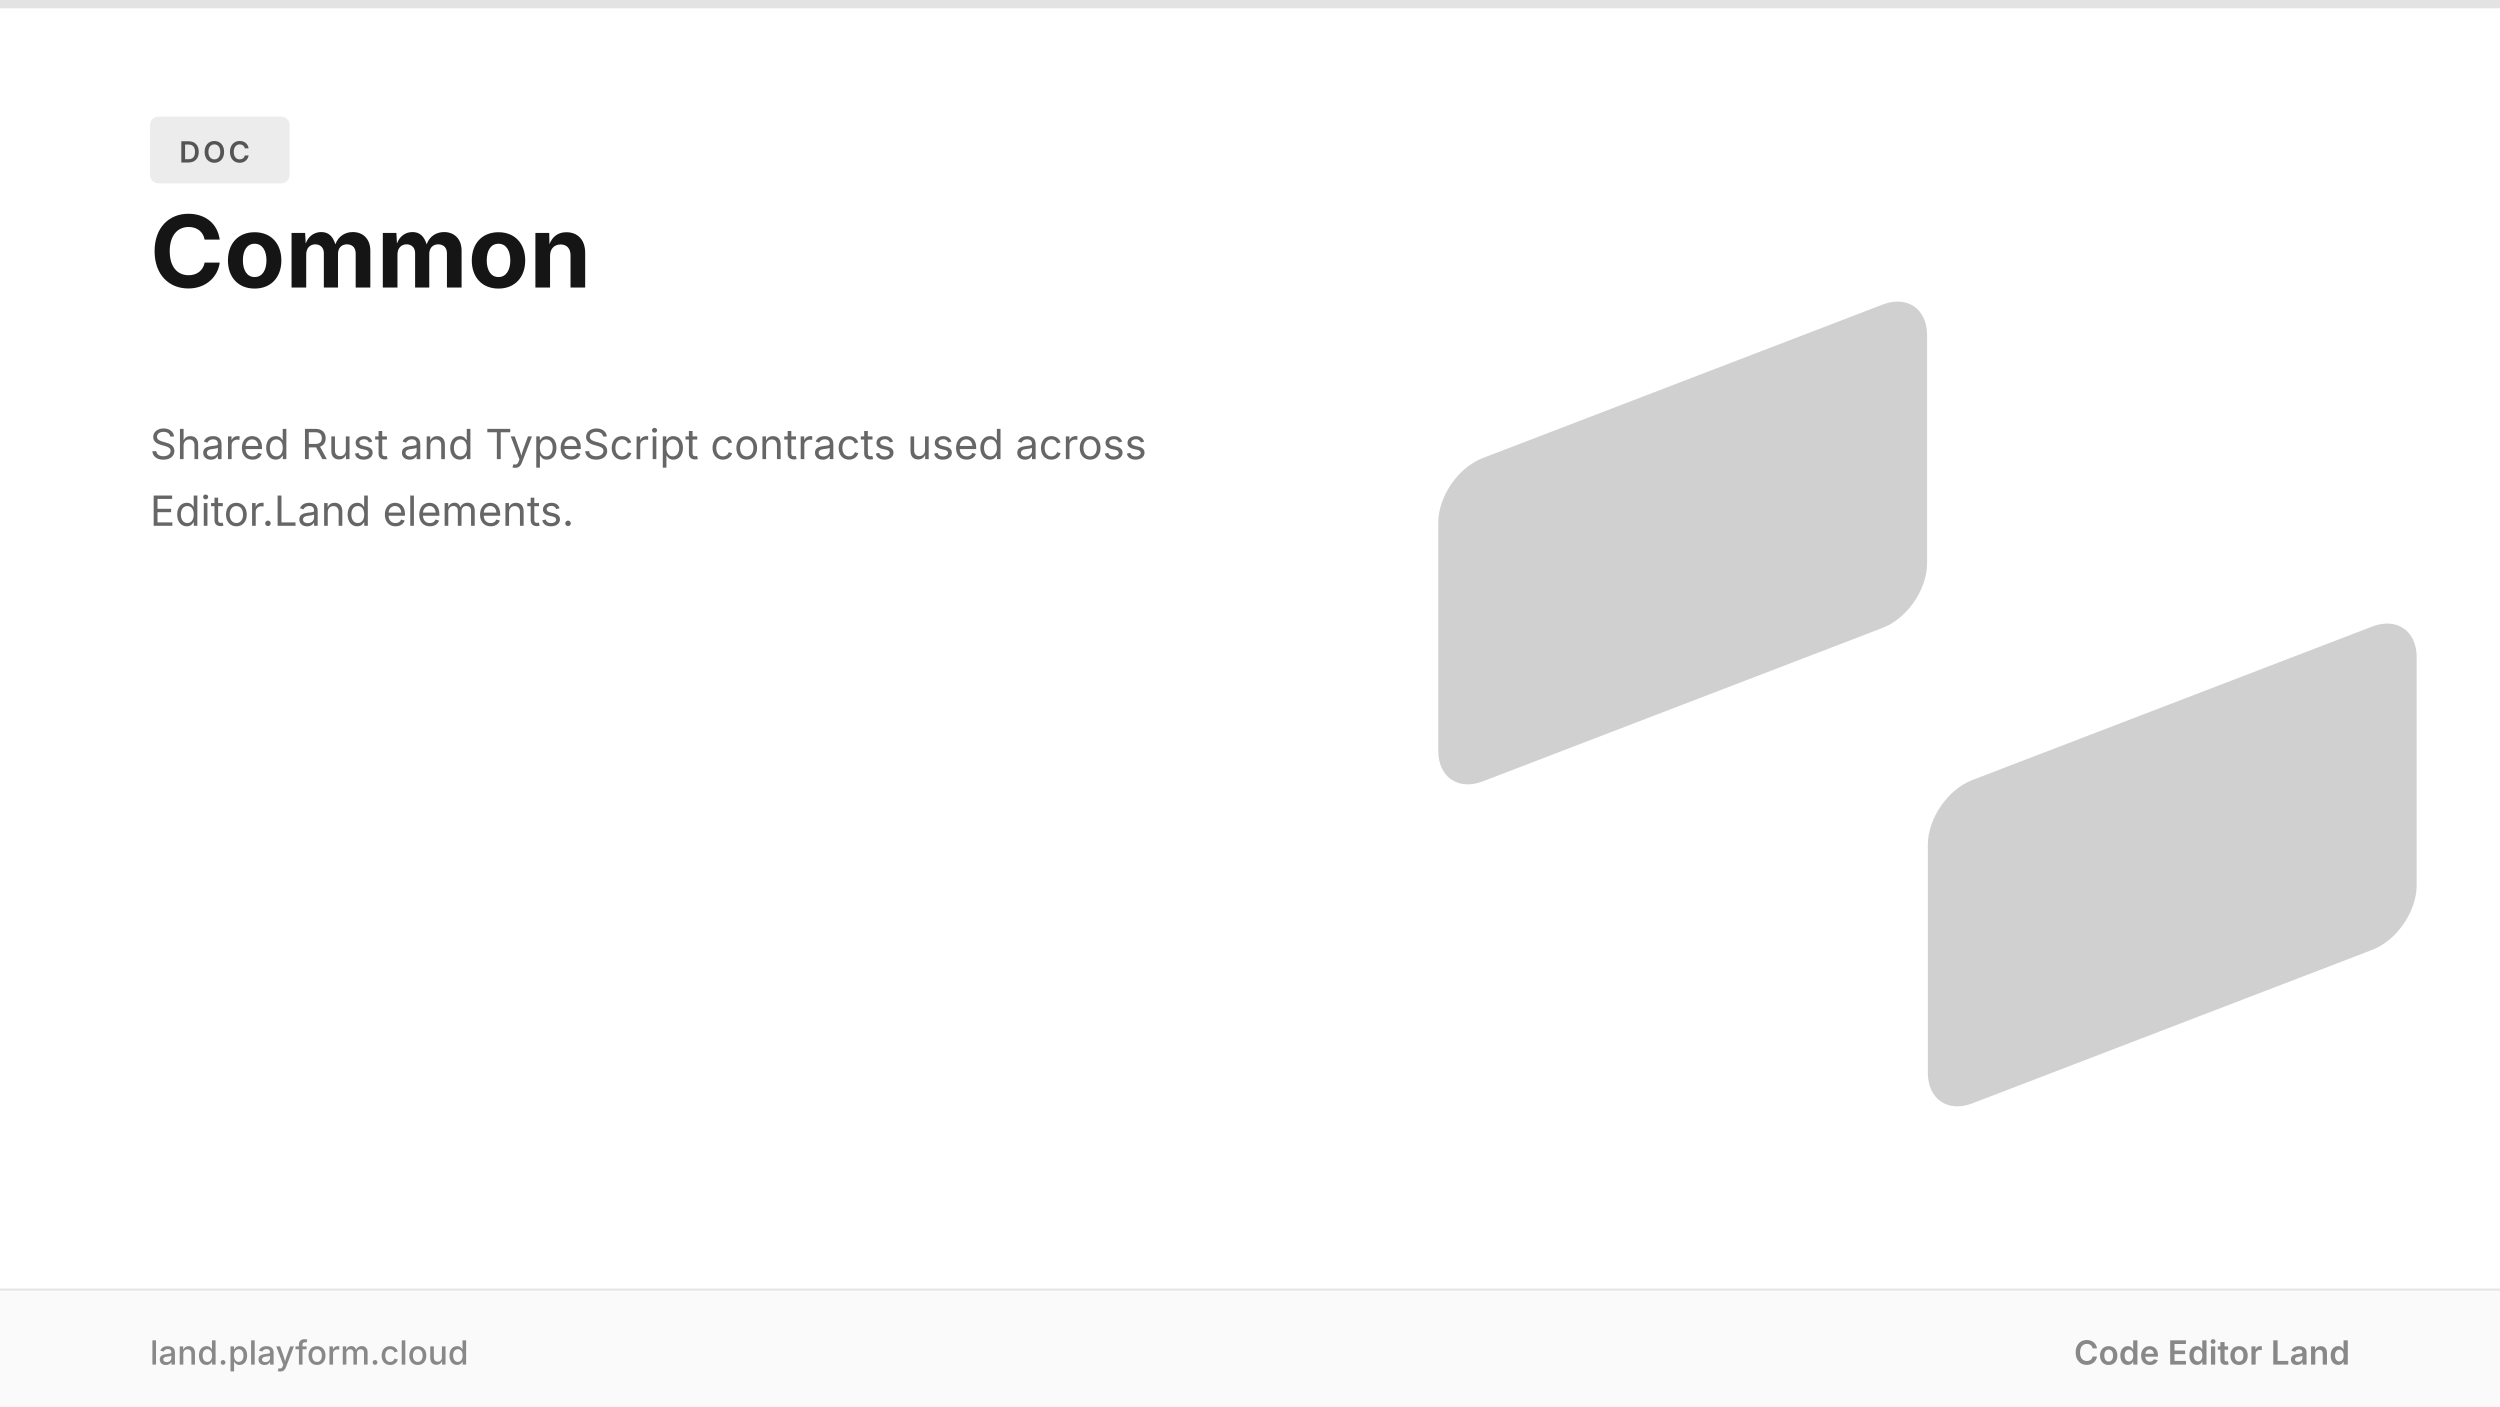
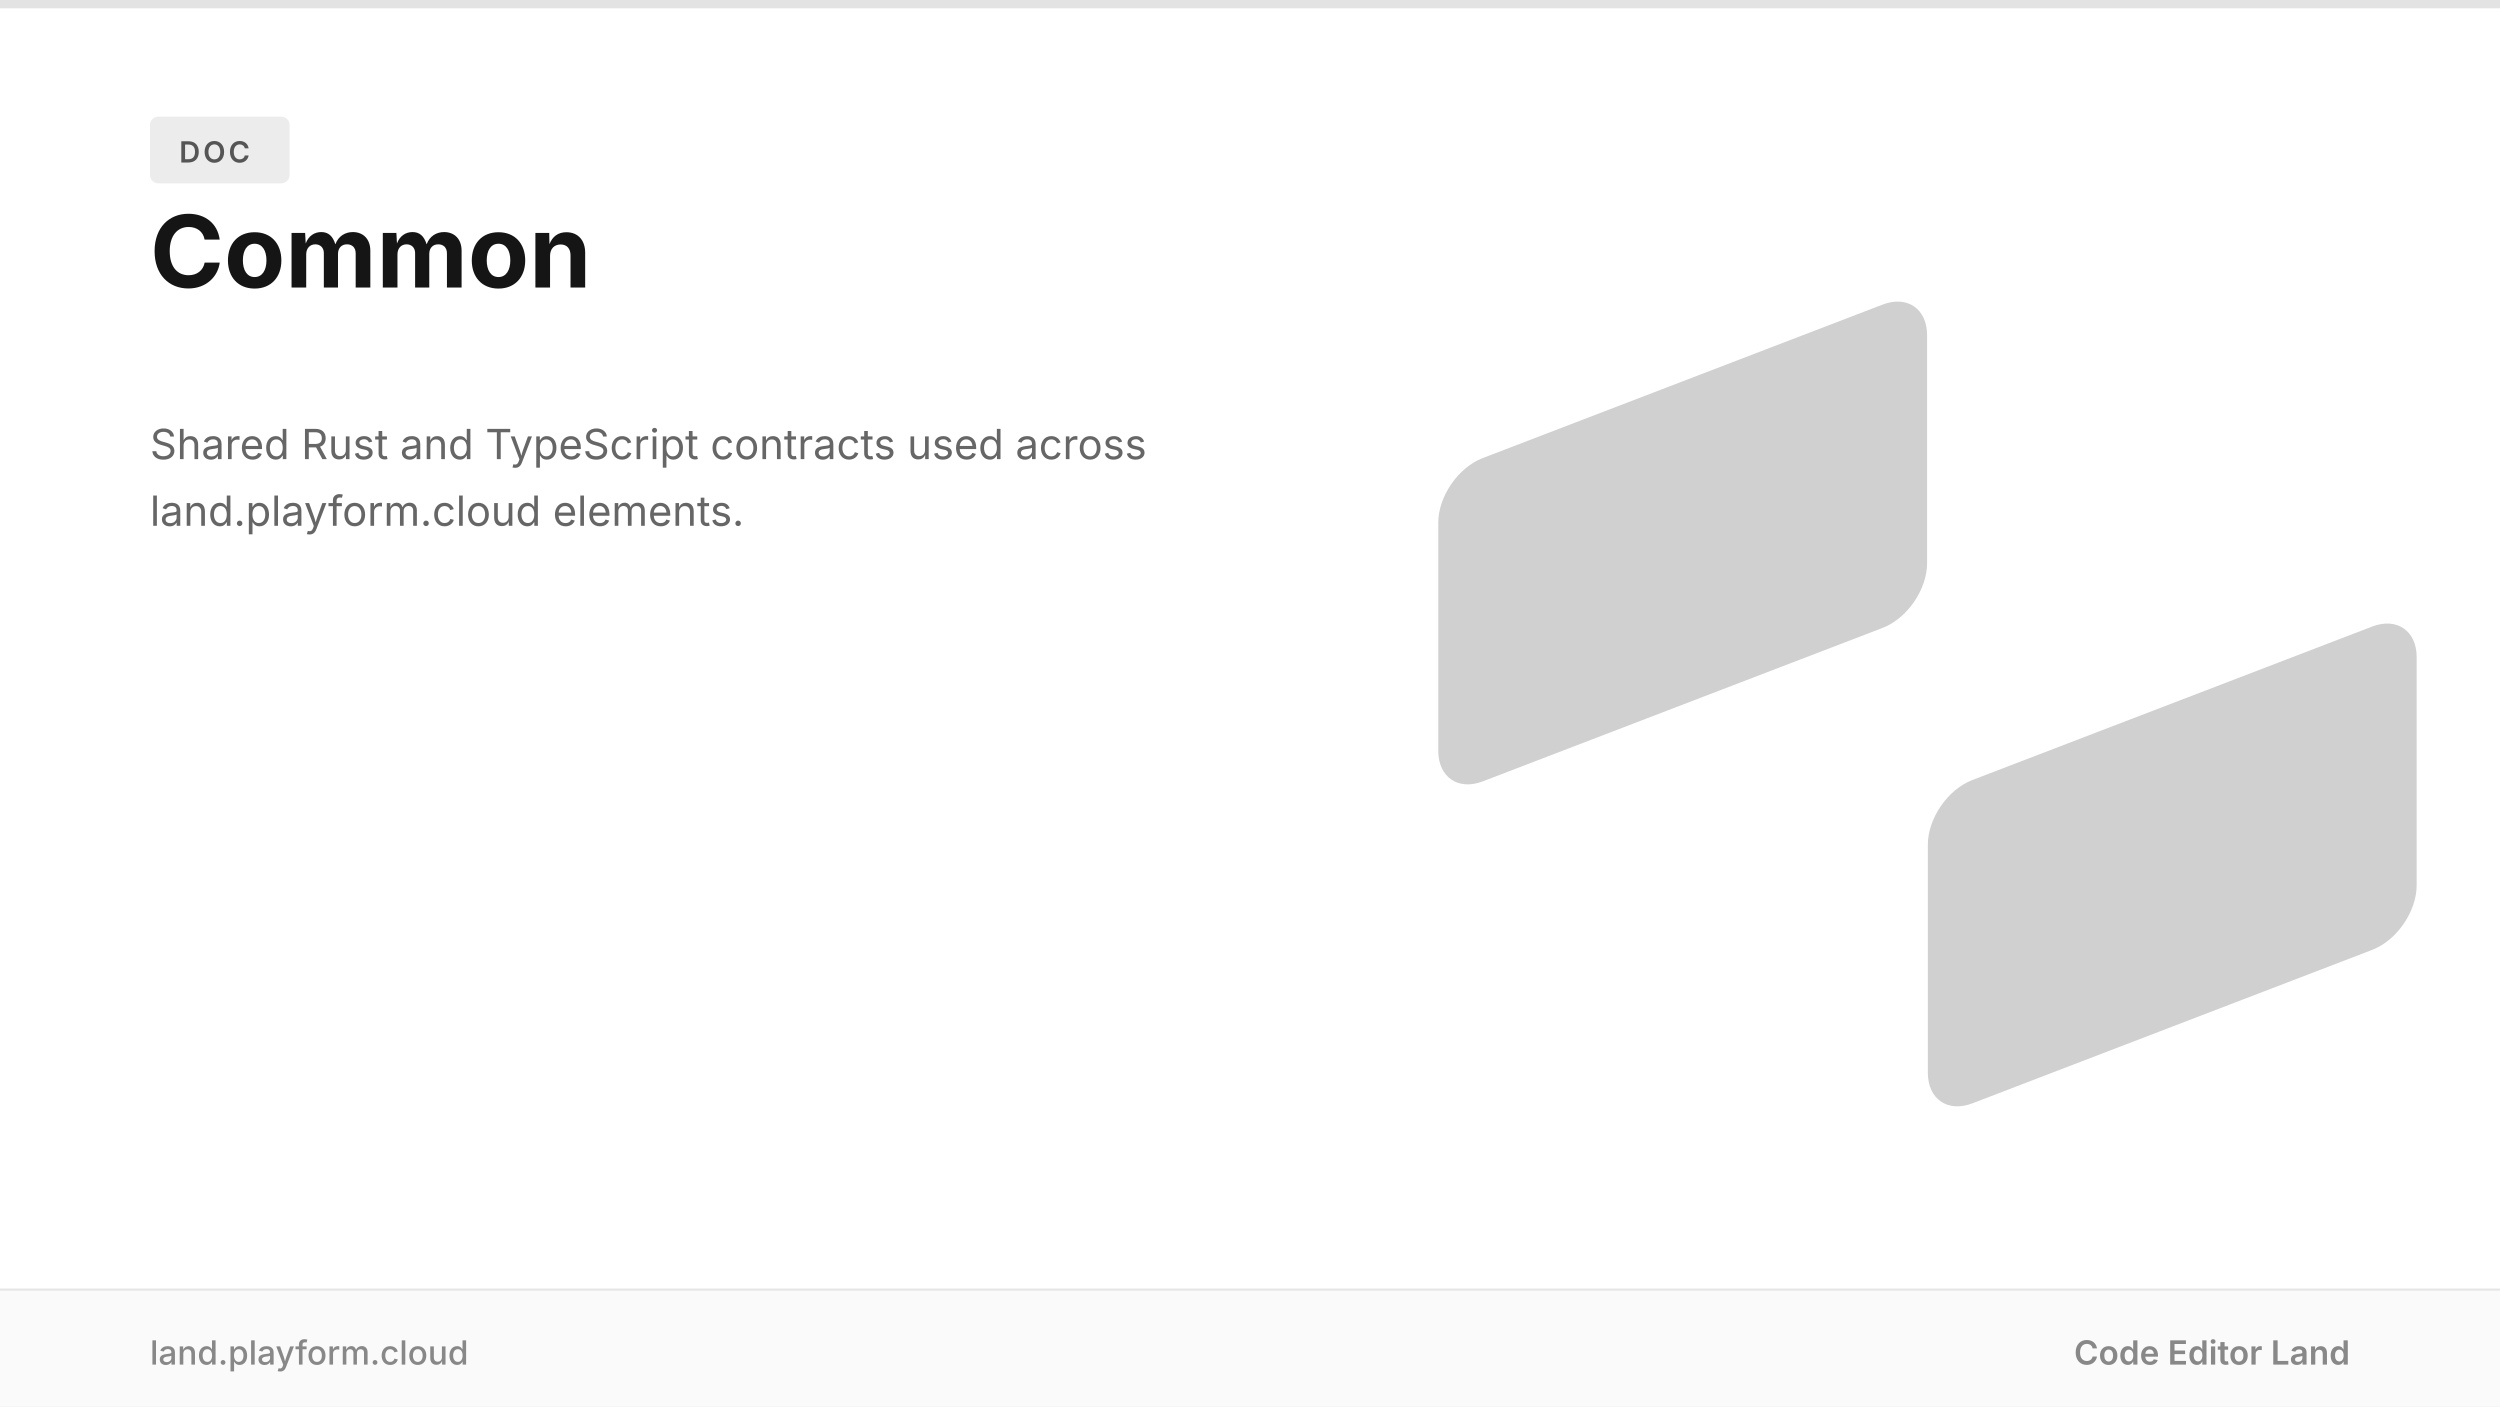
<svg xmlns="http://www.w3.org/2000/svg" width="1200" height="675" viewBox="0 0 1200 675">
  <path fill="#fff" d="M0 0h1200v675H0z" />
  <path fill="#151515" fill-opacity=".12" d="M0 0h1200v4H0z" />
  <rect width="1005.28" height="620.771" fill="#151515" fill-opacity=".2" rx="91.389" transform="matrix(-.2334 .08959 0 .25 925 138)" />
  <rect width="1005.28" height="620.771" fill="#151515" fill-opacity=".2" rx="91.389" transform="matrix(-.2334 .08959 0 .25 1160 292.55)" />
  <rect width="67" height="32" x="72" y="56" fill="#151515" fill-opacity=".08" rx="4" />
  <text x="86" y="78" fill="#555" font-family="system-ui, -apple-system, 'Segoe UI', sans-serif" font-size="14" font-weight="600" letter-spacing=".1em">DOC</text>
  <text x="72" y="138" fill="#151515" font-family="system-ui, -apple-system, 'Segoe UI', sans-serif" font-size="48" font-weight="700">Common</text>
  <text x="72" y="220.4" fill="#666" font-family="system-ui, -apple-system, 'Segoe UI', sans-serif" font-size="20" font-weight="400">Shared Rust and TypeScript contracts used across</text>
-   <text x="72" y="252.4" fill="#666" font-family="system-ui, -apple-system, 'Segoe UI', sans-serif" font-size="20" font-weight="400">Editor.Land elements.</text>
+   <text x="72" y="252.4" fill="#666" font-family="system-ui, -apple-system, 'Segoe UI', sans-serif" font-size="20" font-weight="400">land.playform.cloud elements.</text>
  <path fill="#fafafa" d="M0 619h1200v56H0z" />
  <path stroke="#e5e5e5" d="M0 619h1200" />
  <text x="72" y="655" fill="#888" font-family="system-ui, -apple-system, 'Segoe UI', sans-serif" font-size="16" font-weight="500">land.playform.cloud</text>
  <text x="1128" y="655" fill="#888" font-family="system-ui, -apple-system, 'Segoe UI', sans-serif" font-size="16" font-weight="600" text-anchor="end">Code Editor Land</text>
</svg>
